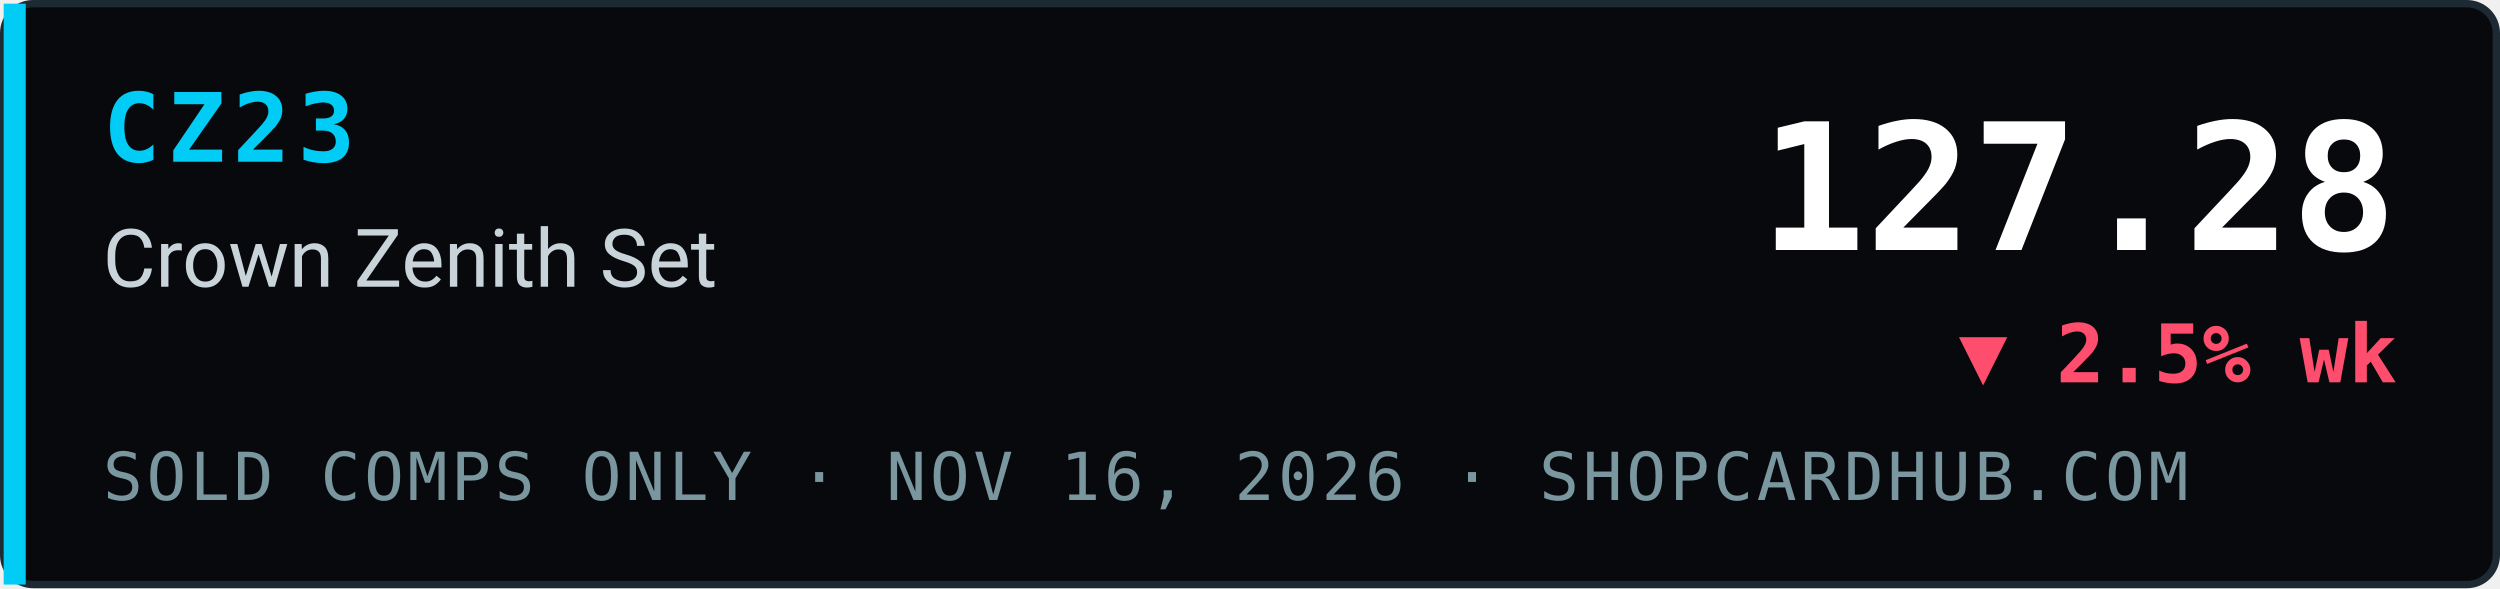
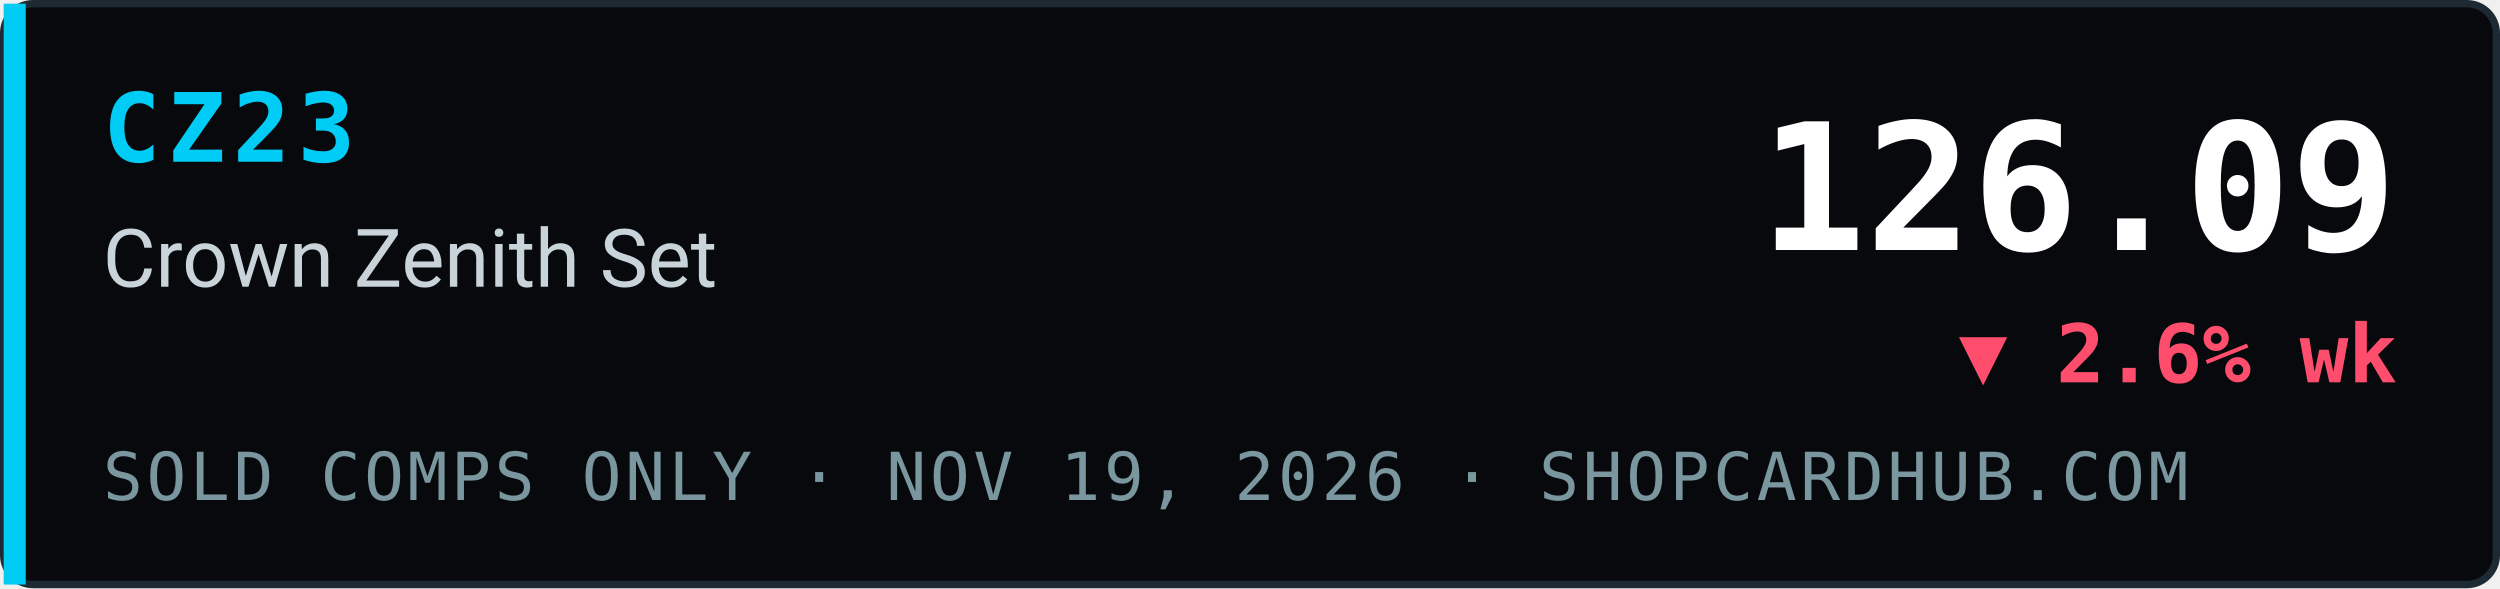
- <svg xmlns="http://www.w3.org/2000/svg" width="340" height="80" viewBox="0 0 340 80" role="img" aria-label="CZ23 Crown Zenith Set index 127.28, ▼ 2.5% wk, sold comps only, ShopCardHub">
+ <svg xmlns="http://www.w3.org/2000/svg" width="340" height="80" viewBox="0 0 340 80" role="img" aria-label="CZ23 Crown Zenith Set index 126.09, ▼ 2.6% wk, sold comps only, ShopCardHub">
  <rect x="0.5" y="0.5" width="339" height="79" rx="4" fill="#07090c" stroke="#1e2a33" />
  <rect x="0.5" y="0.5" width="3" height="79" fill="#00ccf5" />
  <text x="14" y="22" font-family="ui-monospace,SFMono-Regular,Menlo,Consolas,monospace" font-size="13" font-weight="700" fill="#00ccf5" letter-spacing="1">CZ23</text>
  <text x="14" y="39" font-family="system-ui,-apple-system,Segoe UI,Roboto,Helvetica,Arial,sans-serif" font-size="11" fill="#c9d4da">Crown Zenith Set</text>
-   <text x="14" y="68" font-family="ui-monospace,SFMono-Regular,Menlo,Consolas,monospace" font-size="9" fill="#7a969e" letter-spacing="0.5">SOLD COMPS ONLY · NOV 16, 2026 · SHOPCARDHUB.COM</text>
-   <text x="326" y="34" text-anchor="end" font-family="ui-monospace,SFMono-Regular,Menlo,Consolas,monospace" font-size="24" font-weight="700" fill="#ffffff">127.28</text>
-   <text x="326" y="52" text-anchor="end" font-family="ui-monospace,SFMono-Regular,Menlo,Consolas,monospace" font-size="11" font-weight="700" fill="#ff4d6d">▼ 2.5% wk</text>
+   <text x="14" y="68" font-family="ui-monospace,SFMono-Regular,Menlo,Consolas,monospace" font-size="9" fill="#7a969e" letter-spacing="0.5">SOLD COMPS ONLY · NOV 19, 2026 · SHOPCARDHUB.COM</text>
+   <text x="326" y="34" text-anchor="end" font-family="ui-monospace,SFMono-Regular,Menlo,Consolas,monospace" font-size="24" font-weight="700" fill="#ffffff">126.09</text>
+   <text x="326" y="52" text-anchor="end" font-family="ui-monospace,SFMono-Regular,Menlo,Consolas,monospace" font-size="11" font-weight="700" fill="#ff4d6d">▼ 2.6% wk</text>
</svg>
